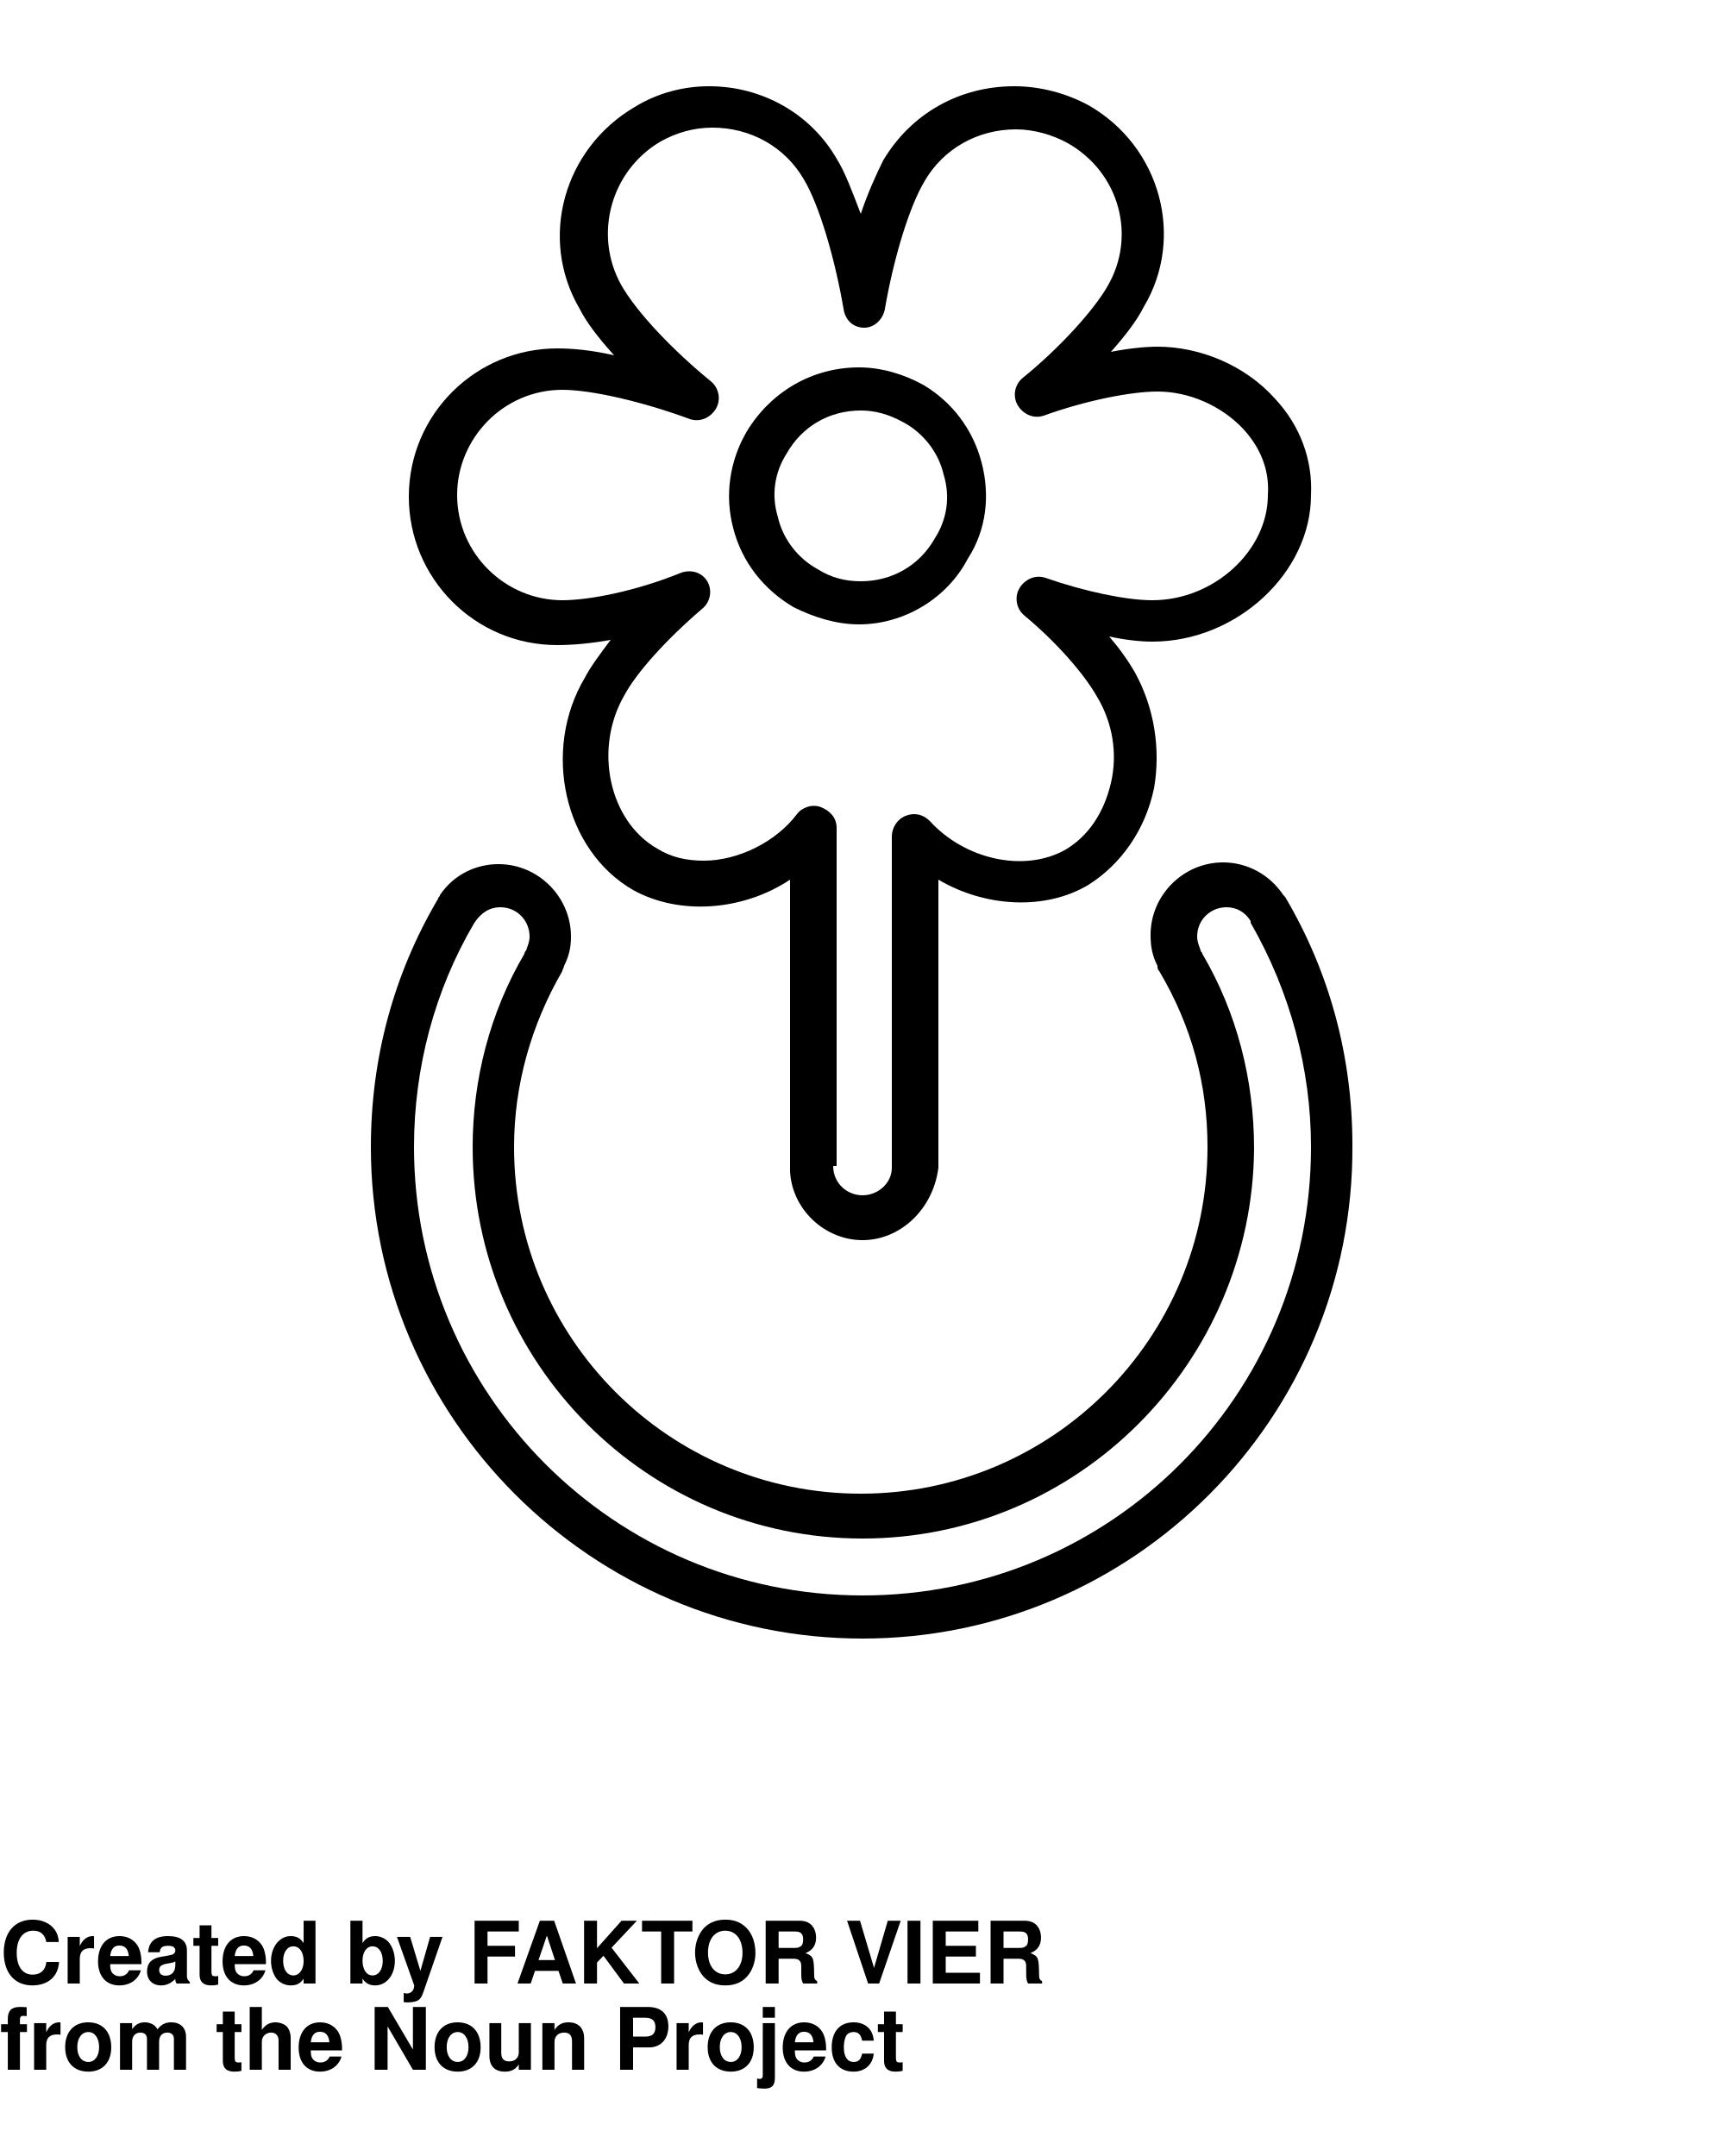
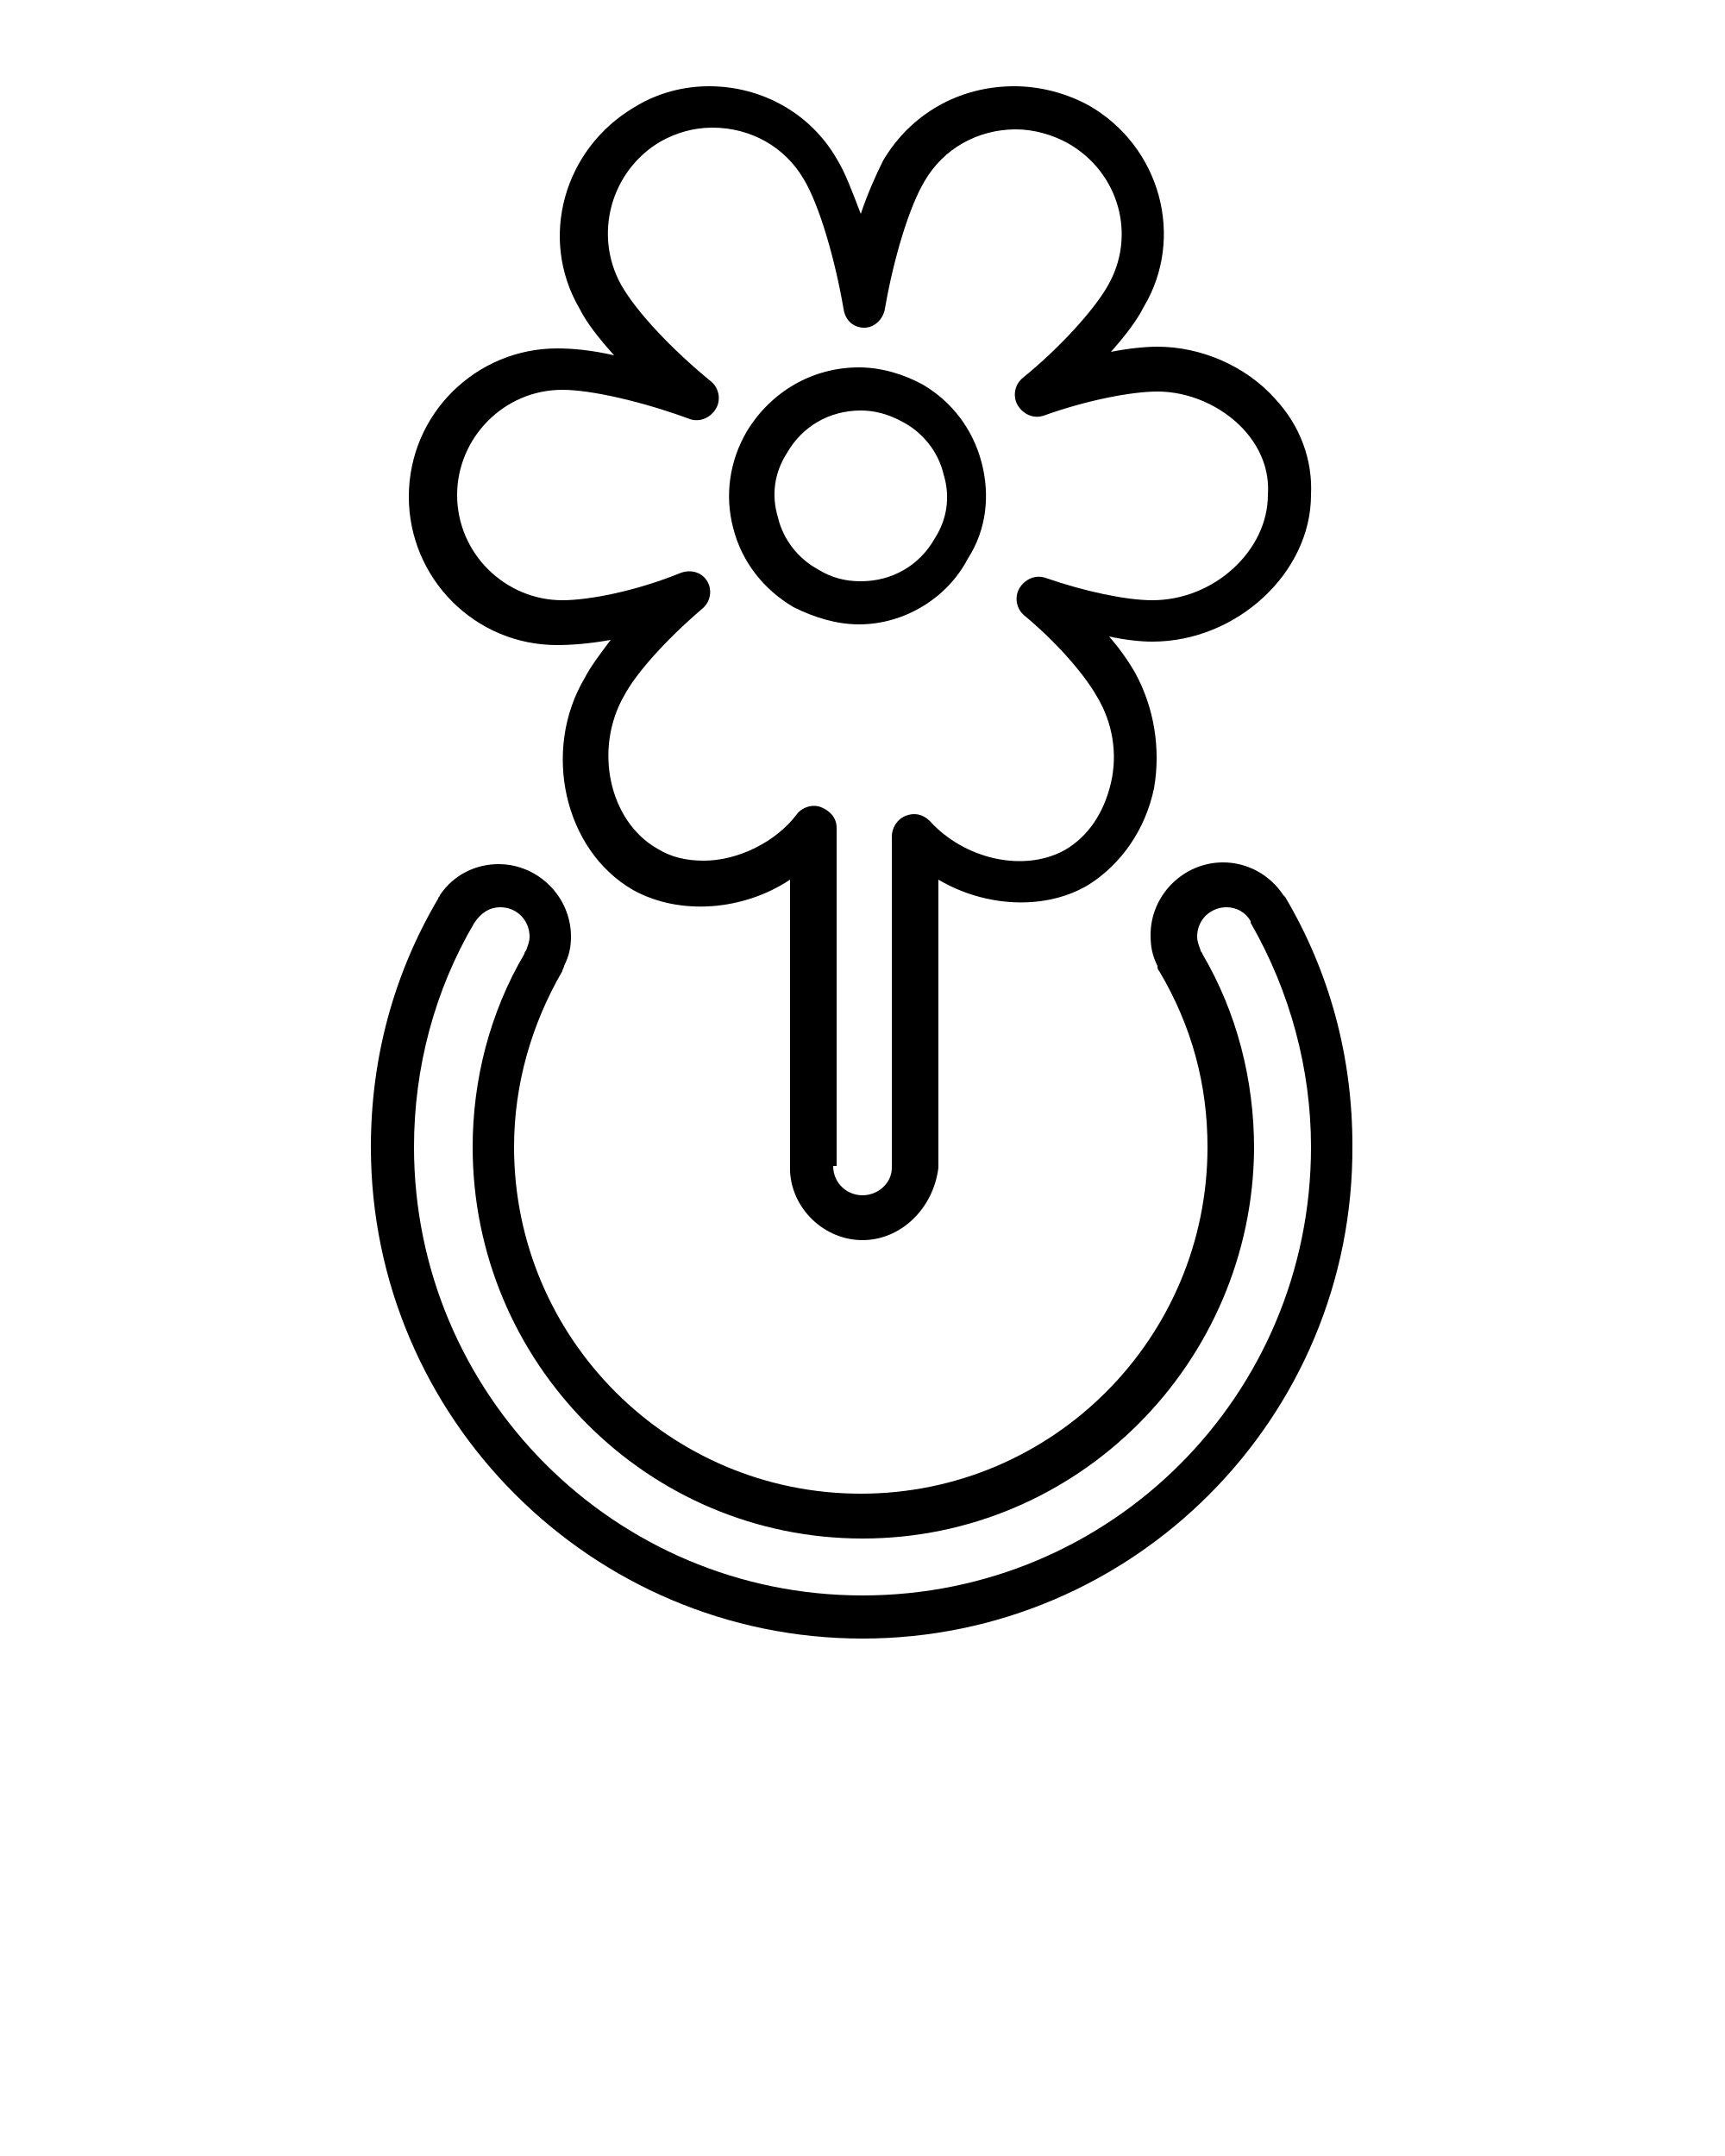
<svg xmlns="http://www.w3.org/2000/svg" version="1.1" x="0px" y="0px" viewBox="0 0 100 125" enable-background="new 0 0 100 100" xml:space="preserve">
  <path d="M50,71.9c-2.2,0-4.1-1.8-4.2-4c0,0,0-0.1,0-0.1V51c-2.7,1.8-6.4,2.1-9.1,0.6c-4-2.3-5.3-8.1-2.8-12.3  c0.3-0.6,0.9-1.4,1.5-2.2c-1.1,0.2-2.2,0.3-3.1,0.3c-4.8,0-8.6-3.9-8.6-8.6c0-4.8,3.9-8.6,8.6-8.6c0.9,0,2,0.1,3.3,0.4  c-0.9-1-1.6-1.9-2-2.7c-2.4-4.1-0.9-9.3,3.2-11.7C38.1,5.4,39.6,5,41.1,5c3.1,0,5.9,1.6,7.4,4.2c0.5,0.8,0.9,1.9,1.4,3.2  c0.4-1.2,0.9-2.3,1.3-3.1C52.8,6.6,55.6,5,58.8,5c1.5,0,3,0.4,4.3,1.1c4.2,2.4,5.6,7.7,3.2,11.7c-0.4,0.8-1.1,1.7-1.9,2.6  c1-0.2,2-0.3,2.7-0.3c2.5,0,5.1,1.1,6.8,3c1.5,1.6,2.2,3.6,2.1,5.6c0,4.5-4.3,8.5-9.2,8.5c-0.7,0-1.6-0.1-2.5-0.3  c0.6,0.7,1.1,1.4,1.5,2.1c1.1,2,1.5,4.4,1.1,6.7c-0.5,2.4-1.9,4.4-3.8,5.6c-2.5,1.5-6,1.3-8.7-0.3v16.6c0,0,0,0.1,0,0.1  C54.1,70.1,52.2,71.9,50,71.9z M48.3,67.6C48.3,67.7,48.3,67.7,48.3,67.6c0,1,0.8,1.7,1.7,1.7c0.9,0,1.7-0.7,1.7-1.6c0,0,0,0,0-0.1  V48.5c0-0.5,0.3-1,0.8-1.2c0.5-0.2,1-0.1,1.4,0.3c2,2.2,5.4,3,7.8,1.7c1.4-0.8,2.3-2.2,2.7-3.9c0.4-1.7,0.1-3.5-0.8-5  c-0.8-1.4-2.4-3.2-4.2-4.7c-0.5-0.4-0.6-1.1-0.3-1.6c0.3-0.5,0.9-0.8,1.5-0.6c2.3,0.8,4.7,1.3,6.2,1.3c3.6,0,6.7-2.9,6.7-6.1  c0.1-1.4-0.4-2.7-1.4-3.8c-1.3-1.4-3.2-2.2-5-2.2c-1.5,0-4.1,0.5-6.6,1.4c-0.6,0.2-1.2-0.1-1.5-0.6c-0.3-0.5-0.2-1.2,0.3-1.6  c2.1-1.7,4.1-3.9,4.9-5.3c1.7-2.9,0.7-6.6-2.3-8.3c-0.9-0.5-2-0.8-3-0.8c-2.2,0-4.2,1.1-5.3,3c-0.9,1.5-1.8,4.5-2.3,7.4  c-0.1,0.6-0.6,1.1-1.2,1.1s-1.1-0.4-1.2-1.1c-0.5-2.9-1.4-6-2.3-7.5c-1.1-1.9-3.1-3-5.3-3c-1.1,0-2.1,0.3-3,0.8  c-2.9,1.7-3.9,5.4-2.3,8.3c0.9,1.6,3,3.8,5.2,5.6c0.5,0.4,0.6,1.1,0.3,1.6c-0.3,0.5-0.9,0.8-1.5,0.6c-2.7-1-5.7-1.7-7.4-1.7  c-3.4,0-6.1,2.8-6.1,6.1c0,3.4,2.8,6.1,6.1,6.1c1.5,0,4.2-0.5,6.9-1.6c0.6-0.2,1.2,0,1.5,0.5c0.3,0.5,0.2,1.2-0.3,1.6  c-2.1,1.8-3.8,3.7-4.5,5c-1.8,3.1-0.9,7.3,1.9,8.9c0.8,0.5,1.7,0.7,2.7,0.7c2,0,4.2-1.1,5.4-2.7c0.3-0.4,0.9-0.6,1.4-0.4  c0.5,0.2,0.9,0.6,0.9,1.2V67.6z" />
  <path d="M49.8,36.2c-1.3,0-2.6-0.4-3.8-1c-1.7-1-3-2.6-3.5-4.6c-0.5-1.9-0.2-3.9,0.8-5.6c1.4-2.3,3.8-3.7,6.5-3.7  c1.3,0,2.6,0.4,3.7,1c1.7,1,2.9,2.6,3.4,4.5c0.5,1.9,0.3,3.9-0.8,5.6C54.9,34.7,52.4,36.2,49.8,36.2z M49.9,23.8  c-1.8,0-3.4,0.9-4.3,2.5c-0.7,1.1-0.9,2.4-0.5,3.7c0.3,1.3,1.2,2.4,2.3,3c0.8,0.5,1.6,0.7,2.5,0.7c1.8,0,3.4-0.9,4.3-2.5  c0.7-1.1,0.9-2.4,0.5-3.7c-0.3-1.3-1.2-2.4-2.3-3C51.5,24,50.7,23.8,49.9,23.8z" />
  <path d="M50,95c-15.7,0-28.5-12.8-28.5-28.5c0-5.1,1.3-10,3.9-14.4c0-0.1,0.1-0.1,0.1-0.2c0.8-1.2,2.1-1.8,3.4-1.8  c2.3,0,4.2,1.9,4.2,4.2c0,0.6-0.1,1.1-0.4,1.7c0,0.1-0.1,0.2-0.1,0.3c-1.8,3.1-2.8,6.6-2.8,10.2c0,11.1,9,20.1,20.1,20.1  c11.1,0,20.1-9,20.1-20.1c0-3.6-0.9-7-2.8-10.2c-0.1-0.1-0.1-0.2-0.1-0.3c-0.3-0.6-0.4-1.1-0.4-1.8c0-2.3,1.9-4.2,4.2-4.2  c1.4,0,2.7,0.7,3.5,1.9c0,0,0.1,0.1,0.1,0.1c2.6,4.4,3.9,9.3,3.9,14.4C78.5,82.2,65.7,95,50,95z M27.5,53.5c-2.3,3.9-3.5,8.4-3.5,13  c0,14.3,11.6,26,26,26s26-11.6,26-26c0-4.5-1.2-9-3.5-13c0,0,0,0,0-0.1c-0.3-0.5-0.8-0.8-1.4-0.8c-0.9,0-1.7,0.7-1.7,1.7  c0,0.3,0.1,0.5,0.2,0.8c0,0.1,0.1,0.1,0.1,0.2c2,3.4,3,7.3,3,11.3C72.6,79,62.5,89.2,50,89.2S27.4,79,27.4,66.5c0-3.9,1-7.8,3-11.2  c0-0.1,0.1-0.2,0.1-0.2c0.1-0.3,0.2-0.5,0.2-0.8c0-0.9-0.7-1.7-1.7-1.7C28.4,52.6,27.9,52.9,27.5,53.5  C27.6,53.5,27.5,53.5,27.5,53.5z" />
-   <text x="0" y="115" fill="#000000" font-size="5px" font-weight="bold" font-family="'Helvetica Neue', Helvetica, Arial-Unicode, Arial, Sans-serif">Created by FAKTOR VIER</text>
-   <text x="0" y="120" fill="#000000" font-size="5px" font-weight="bold" font-family="'Helvetica Neue', Helvetica, Arial-Unicode, Arial, Sans-serif">from the Noun Project</text>
</svg>
